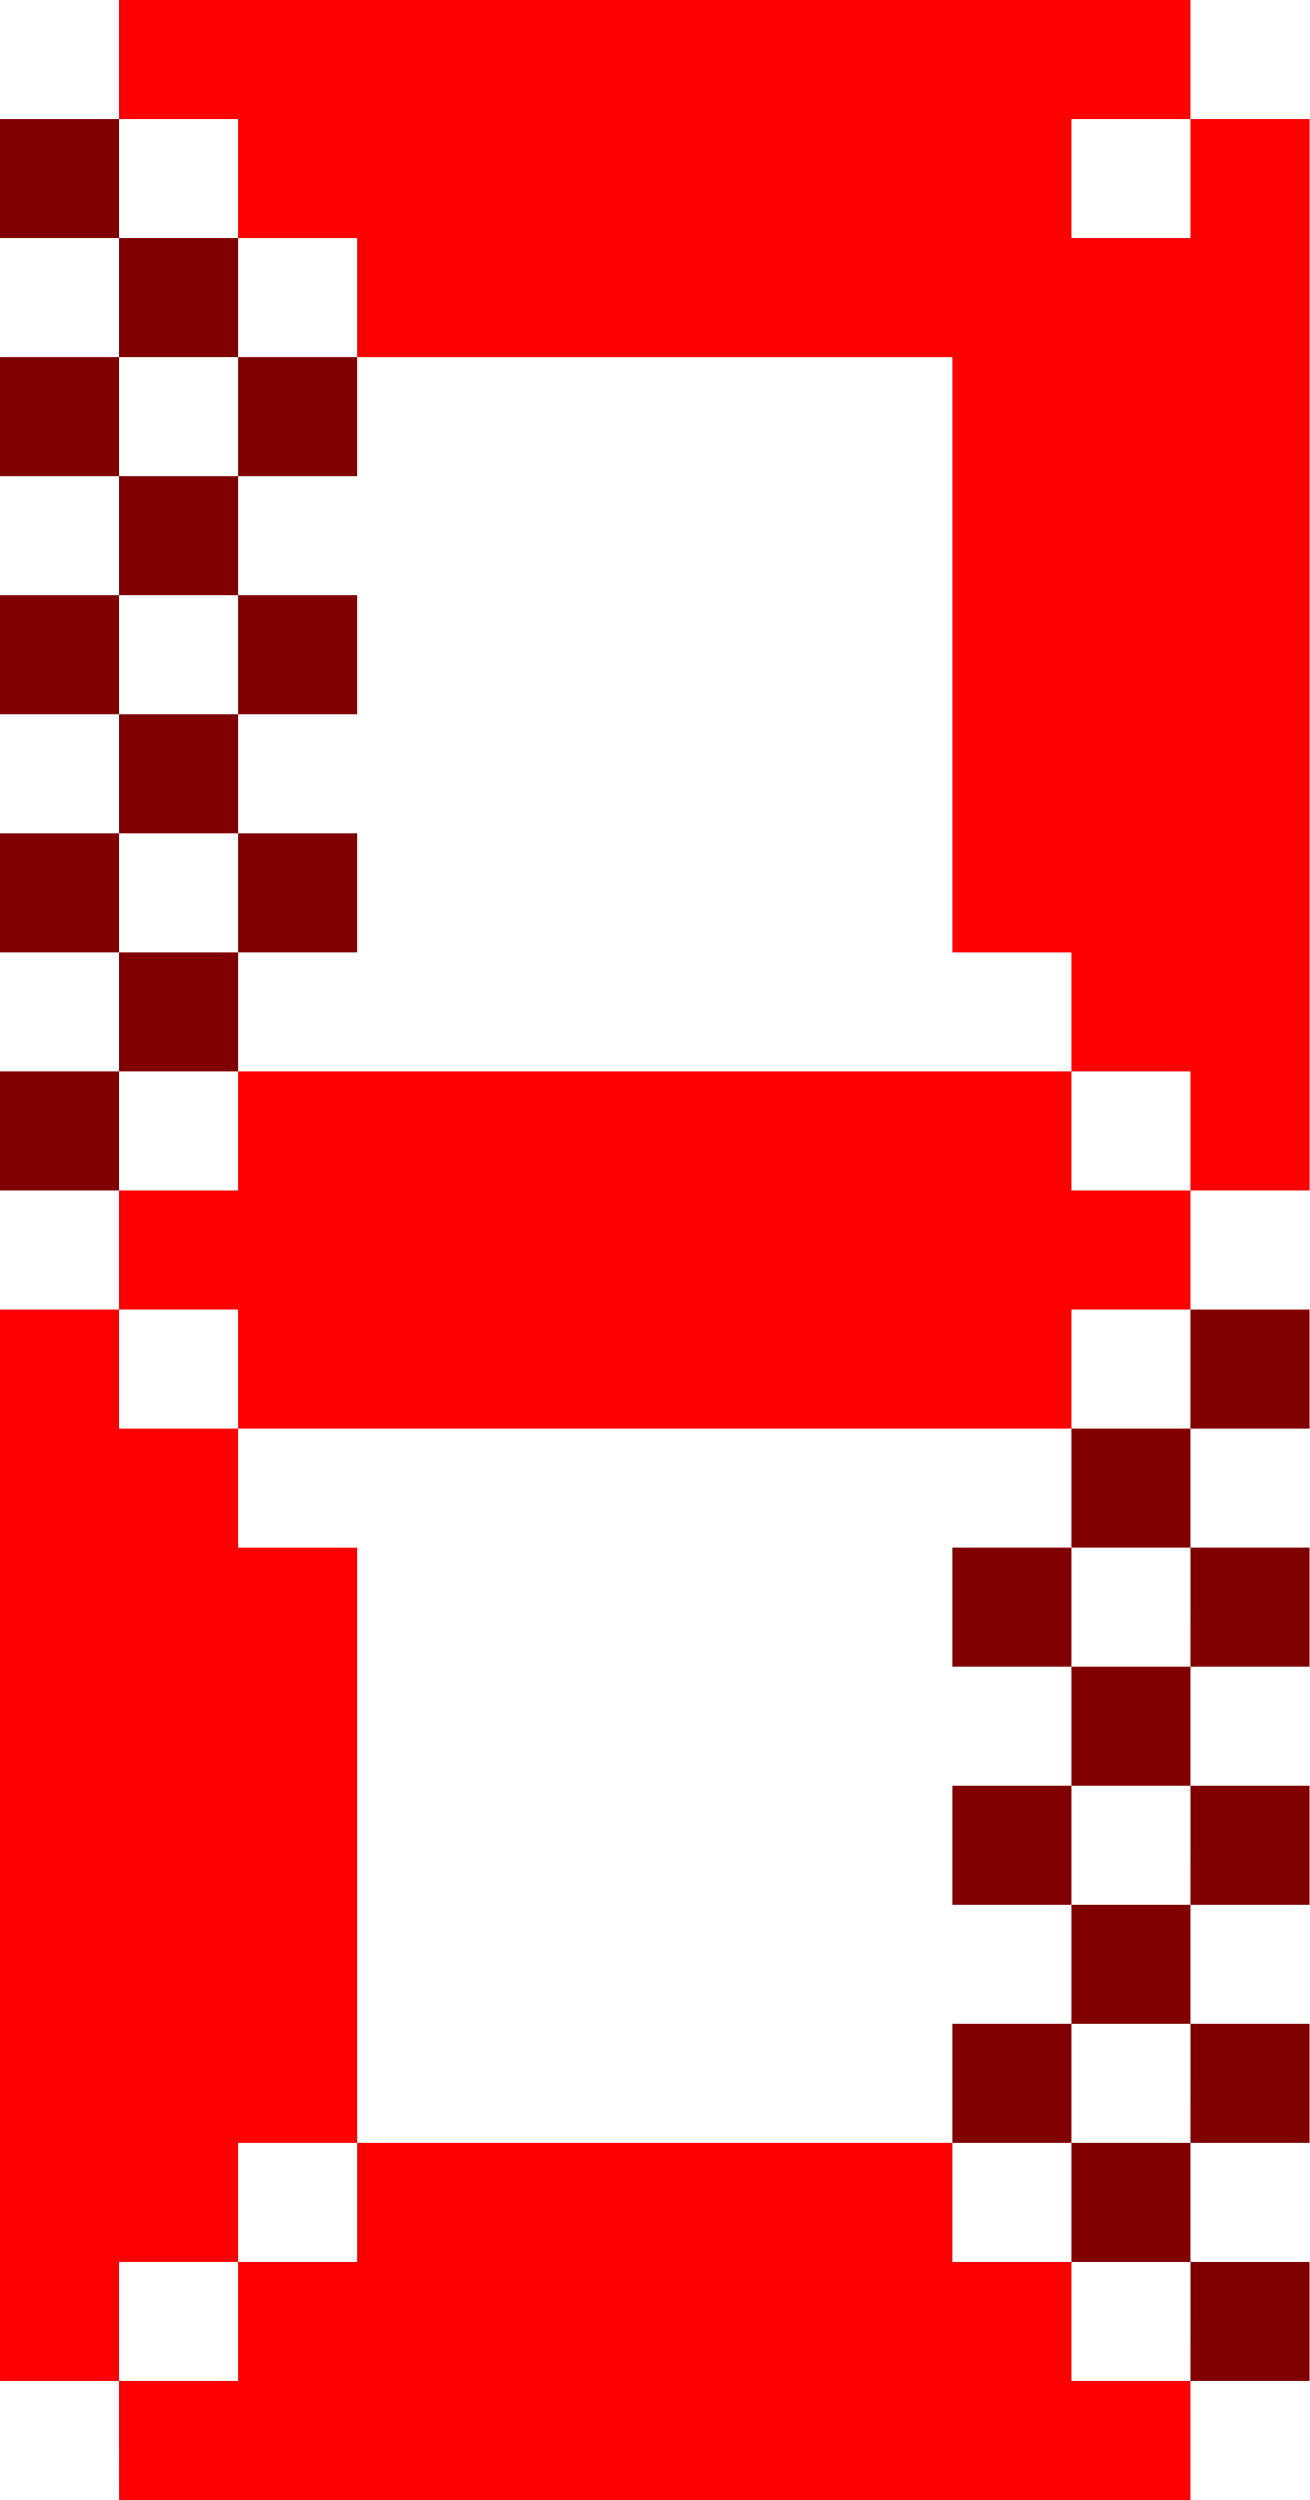
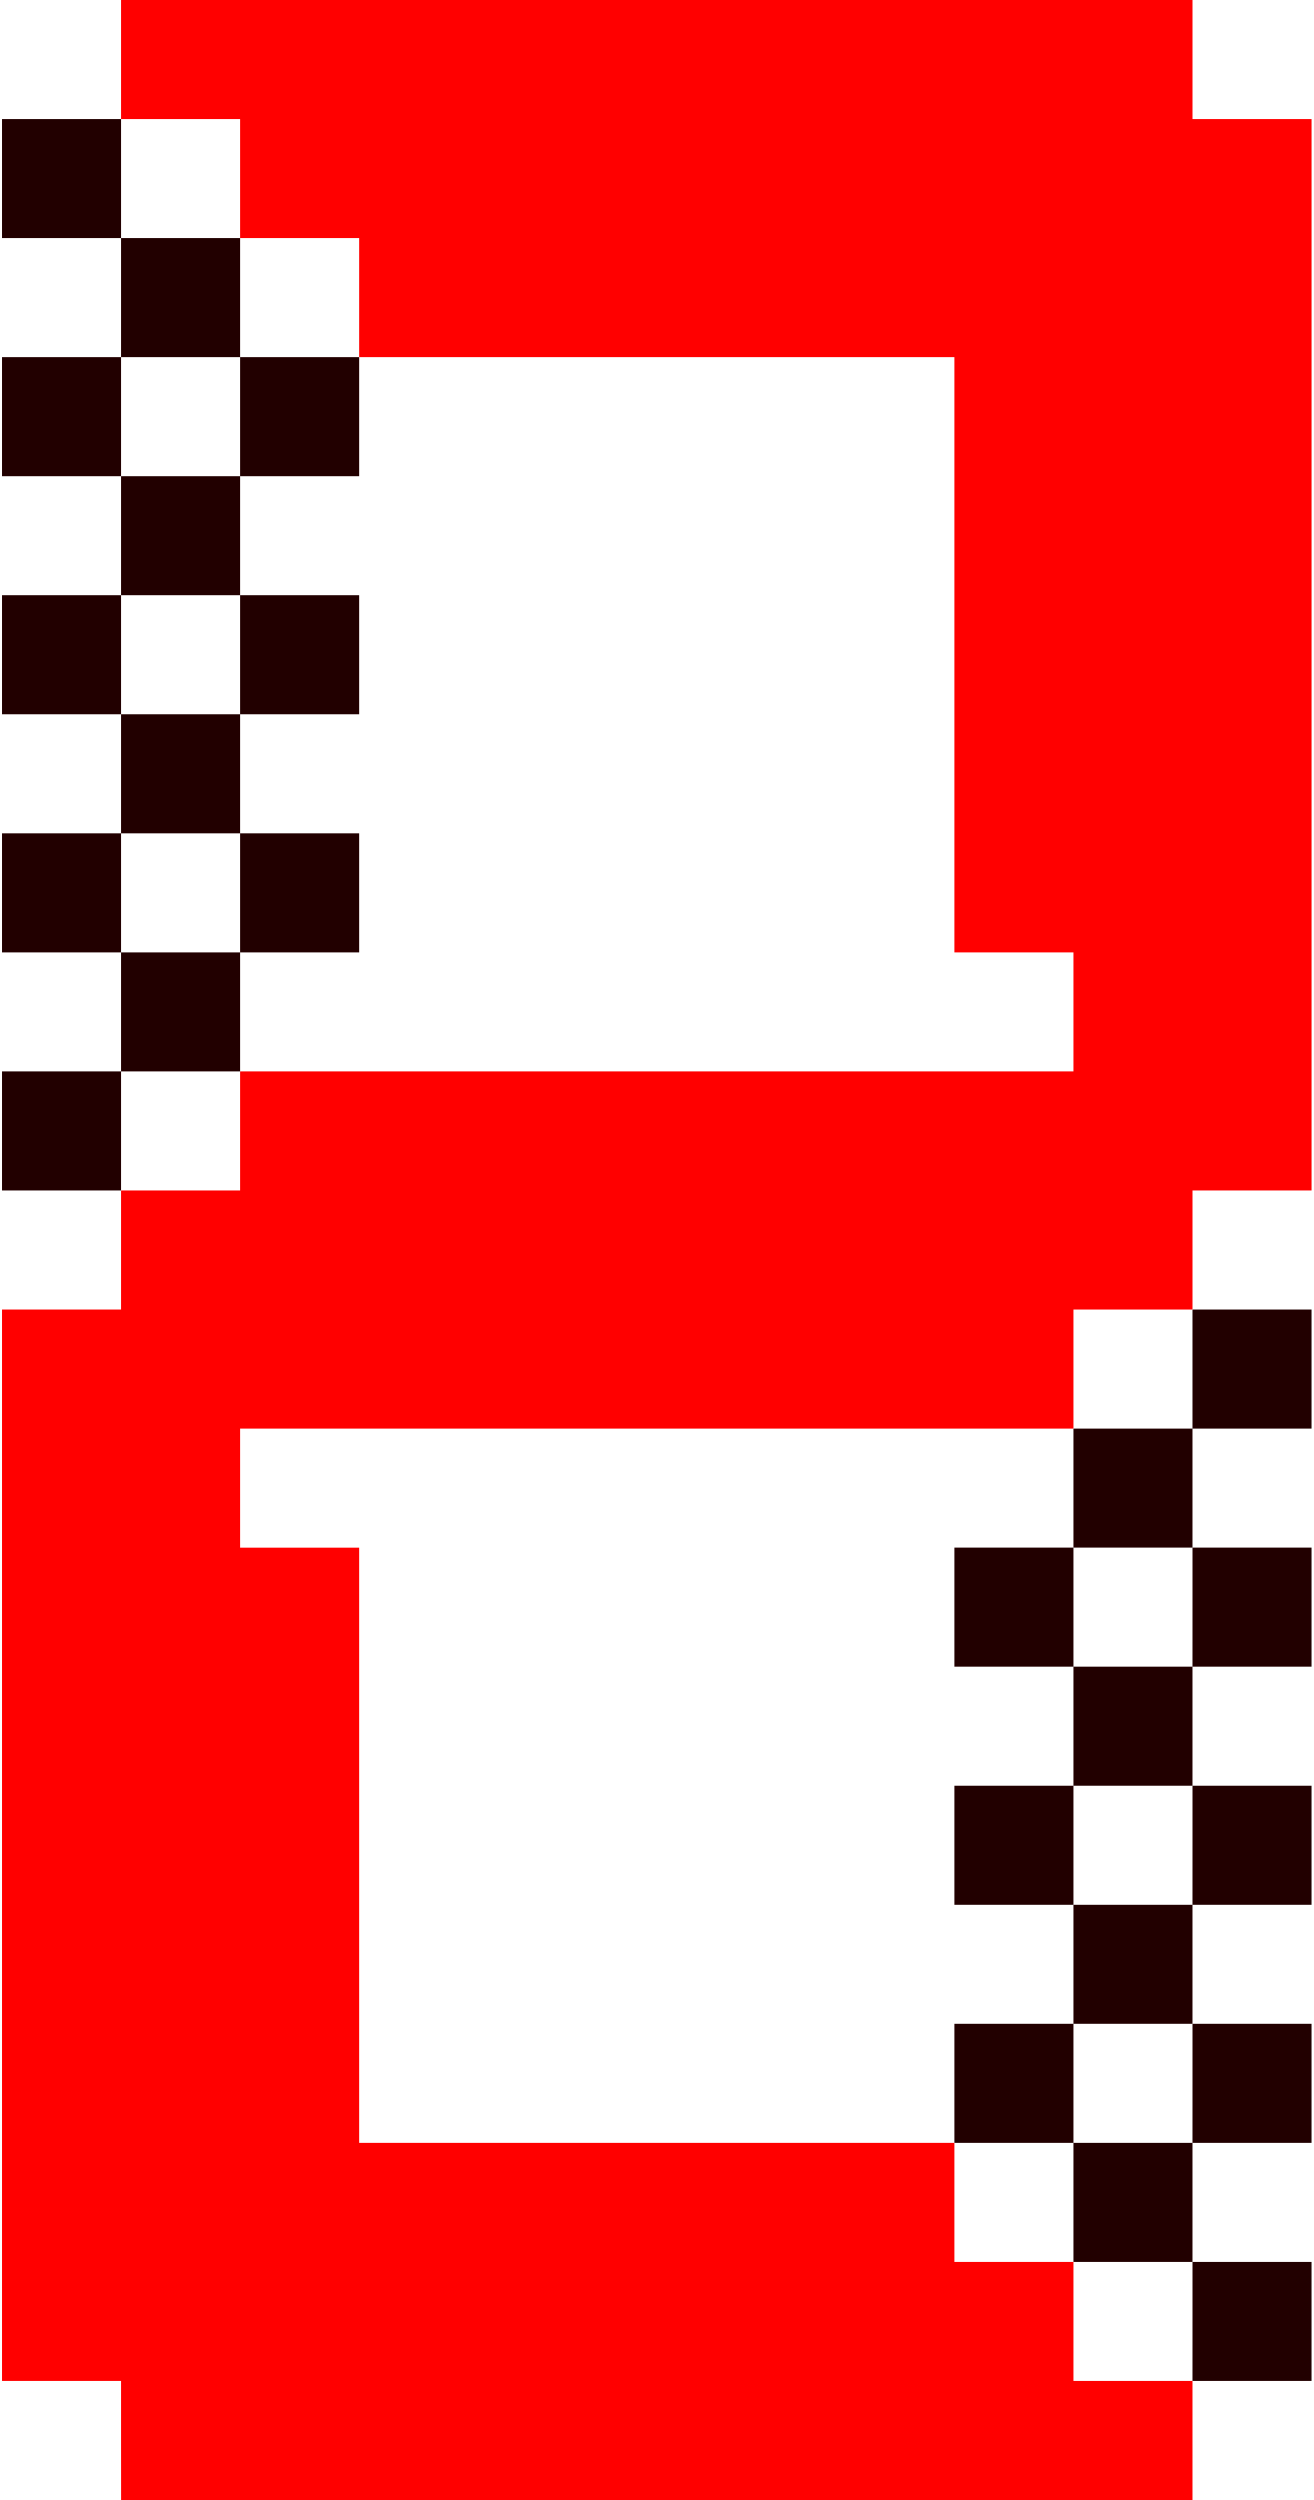
- <svg xmlns="http://www.w3.org/2000/svg" width="232.639" height="444.129" viewBox="0 0 61.552 117.509" xml:space="preserve">
-   <path style="fill:red;fill-opacity:1" d="M72.518 163.144v-2.798H66.923v-50.36H72.518v-5.596h5.596v-5.596h39.17v-5.596h-5.596V65.22H83.71v-5.596h-5.596V54.03h-5.596v-5.596H122.88v5.596h5.596v50.36h-5.596v5.596H117.284v5.596h-39.17v5.596h5.596v27.978h27.978v5.596h5.596V160.346H122.879v5.596H72.52Zm5.596-5.596v-2.797h5.596v-5.596h-5.596v5.596h-5.596V160.346h5.596zm0-44.765v-2.798h-5.596v5.596h5.596zm44.765-11.191v-2.798H117.284v5.596H122.879zm-5.595-39.17v-2.798H122.879V54.03H117.284V59.624h-5.596v-5.596h5.596z" transform="translate(-66.923 -48.433)" />
-   <path style="fill:maroon;fill-opacity:1" d="M122.88 157.548v-2.797h-5.596v-5.596h-5.596v-5.596h5.596V137.964h-5.596v-5.596h5.596v-5.596h-5.596V121.177h5.596v-5.596H122.879v-5.596h5.596v5.596h-5.596v5.596h5.596V126.772h-5.596v5.596h5.596v5.596h-5.596V143.559h5.596v5.596h-5.596v5.596h5.596V160.346h-5.596zm0-11.19v-2.799h-5.596v5.596H122.879zm0-11.192v-2.798h-5.596v5.596H122.879zm0-11.192v-2.797h-5.596V126.772H122.879zm-55.957-22.382v-2.798H72.518v-5.596H66.923V87.603H72.518v-5.596H66.923v-5.596H72.518V70.816H66.923V65.22H72.518v-5.596H66.923V54.03H72.518V59.624h5.596v5.596h5.596v5.596h-5.596V76.41h5.596v5.596h-5.596v5.596h5.596V93.198h-5.596v5.596h-5.596v5.596H66.923ZM78.114 90.4v-2.797h-5.596V93.198h5.596zm0-11.19V76.41h-5.596v5.596h5.596zm0-11.192V65.22h-5.596v5.596h5.596z" transform="translate(-66.923 -48.433)" />
+ <svg xmlns="http://www.w3.org/2000/svg" width="62" height="118" viewBox="0 0 61.552 117.509" preserveAspectRatio="xMidYMid meet">
+   <path style="fill:red" d="M72.518 163.144v-2.798H66.923v-50.36H72.518v-5.596h5.596v-5.596h39.17v-5.596h-5.596V65.22H83.71v-5.596h-5.596V54.03h-5.596v-5.596H122.88v5.596h5.596v50.36h-5.596v5.596H117.284v5.596h-39.17v5.596h5.596v27.978h27.978v5.596h5.596V160.346H122.879v5.596H72.52" transform="translate(-66.923 -48.433)" />
+   <path style="fill:#200" d="M122.88 157.548v-2.797h-5.596v-5.596h-5.596v-5.596h5.596V137.964h-5.596v-5.596h5.596v-5.596h-5.596V121.177h5.596v-5.596H122.879v-5.596h5.596v5.596h-5.596v5.596h5.596V126.772h-5.596v5.596h5.596v5.596h-5.596V143.559h5.596v5.596h-5.596v5.596h5.596V160.346h-5.596zm0-11.19v-2.799h-5.596v5.596H122.879zm0-11.192v-2.798h-5.596v5.596H122.879zm0-11.192v-2.797h-5.596V126.772H122.879zm-55.957-22.382v-2.798H72.518v-5.596H66.923V87.603H72.518v-5.596H66.923v-5.596H72.518V70.816H66.923V65.22H72.518v-5.596H66.923V54.03H72.518V59.624h5.596v5.596h5.596v5.596h-5.596V76.41h5.596v5.596h-5.596v5.596h5.596V93.198h-5.596v5.596h-5.596v5.596H66.923ZM78.114 90.4v-2.797h-5.596V93.198h5.596zm0-11.19V76.41h-5.596v5.596h5.596zm0-11.192V65.22h-5.596v5.596h5.596" transform="translate(-66.923 -48.433)" />
</svg>
